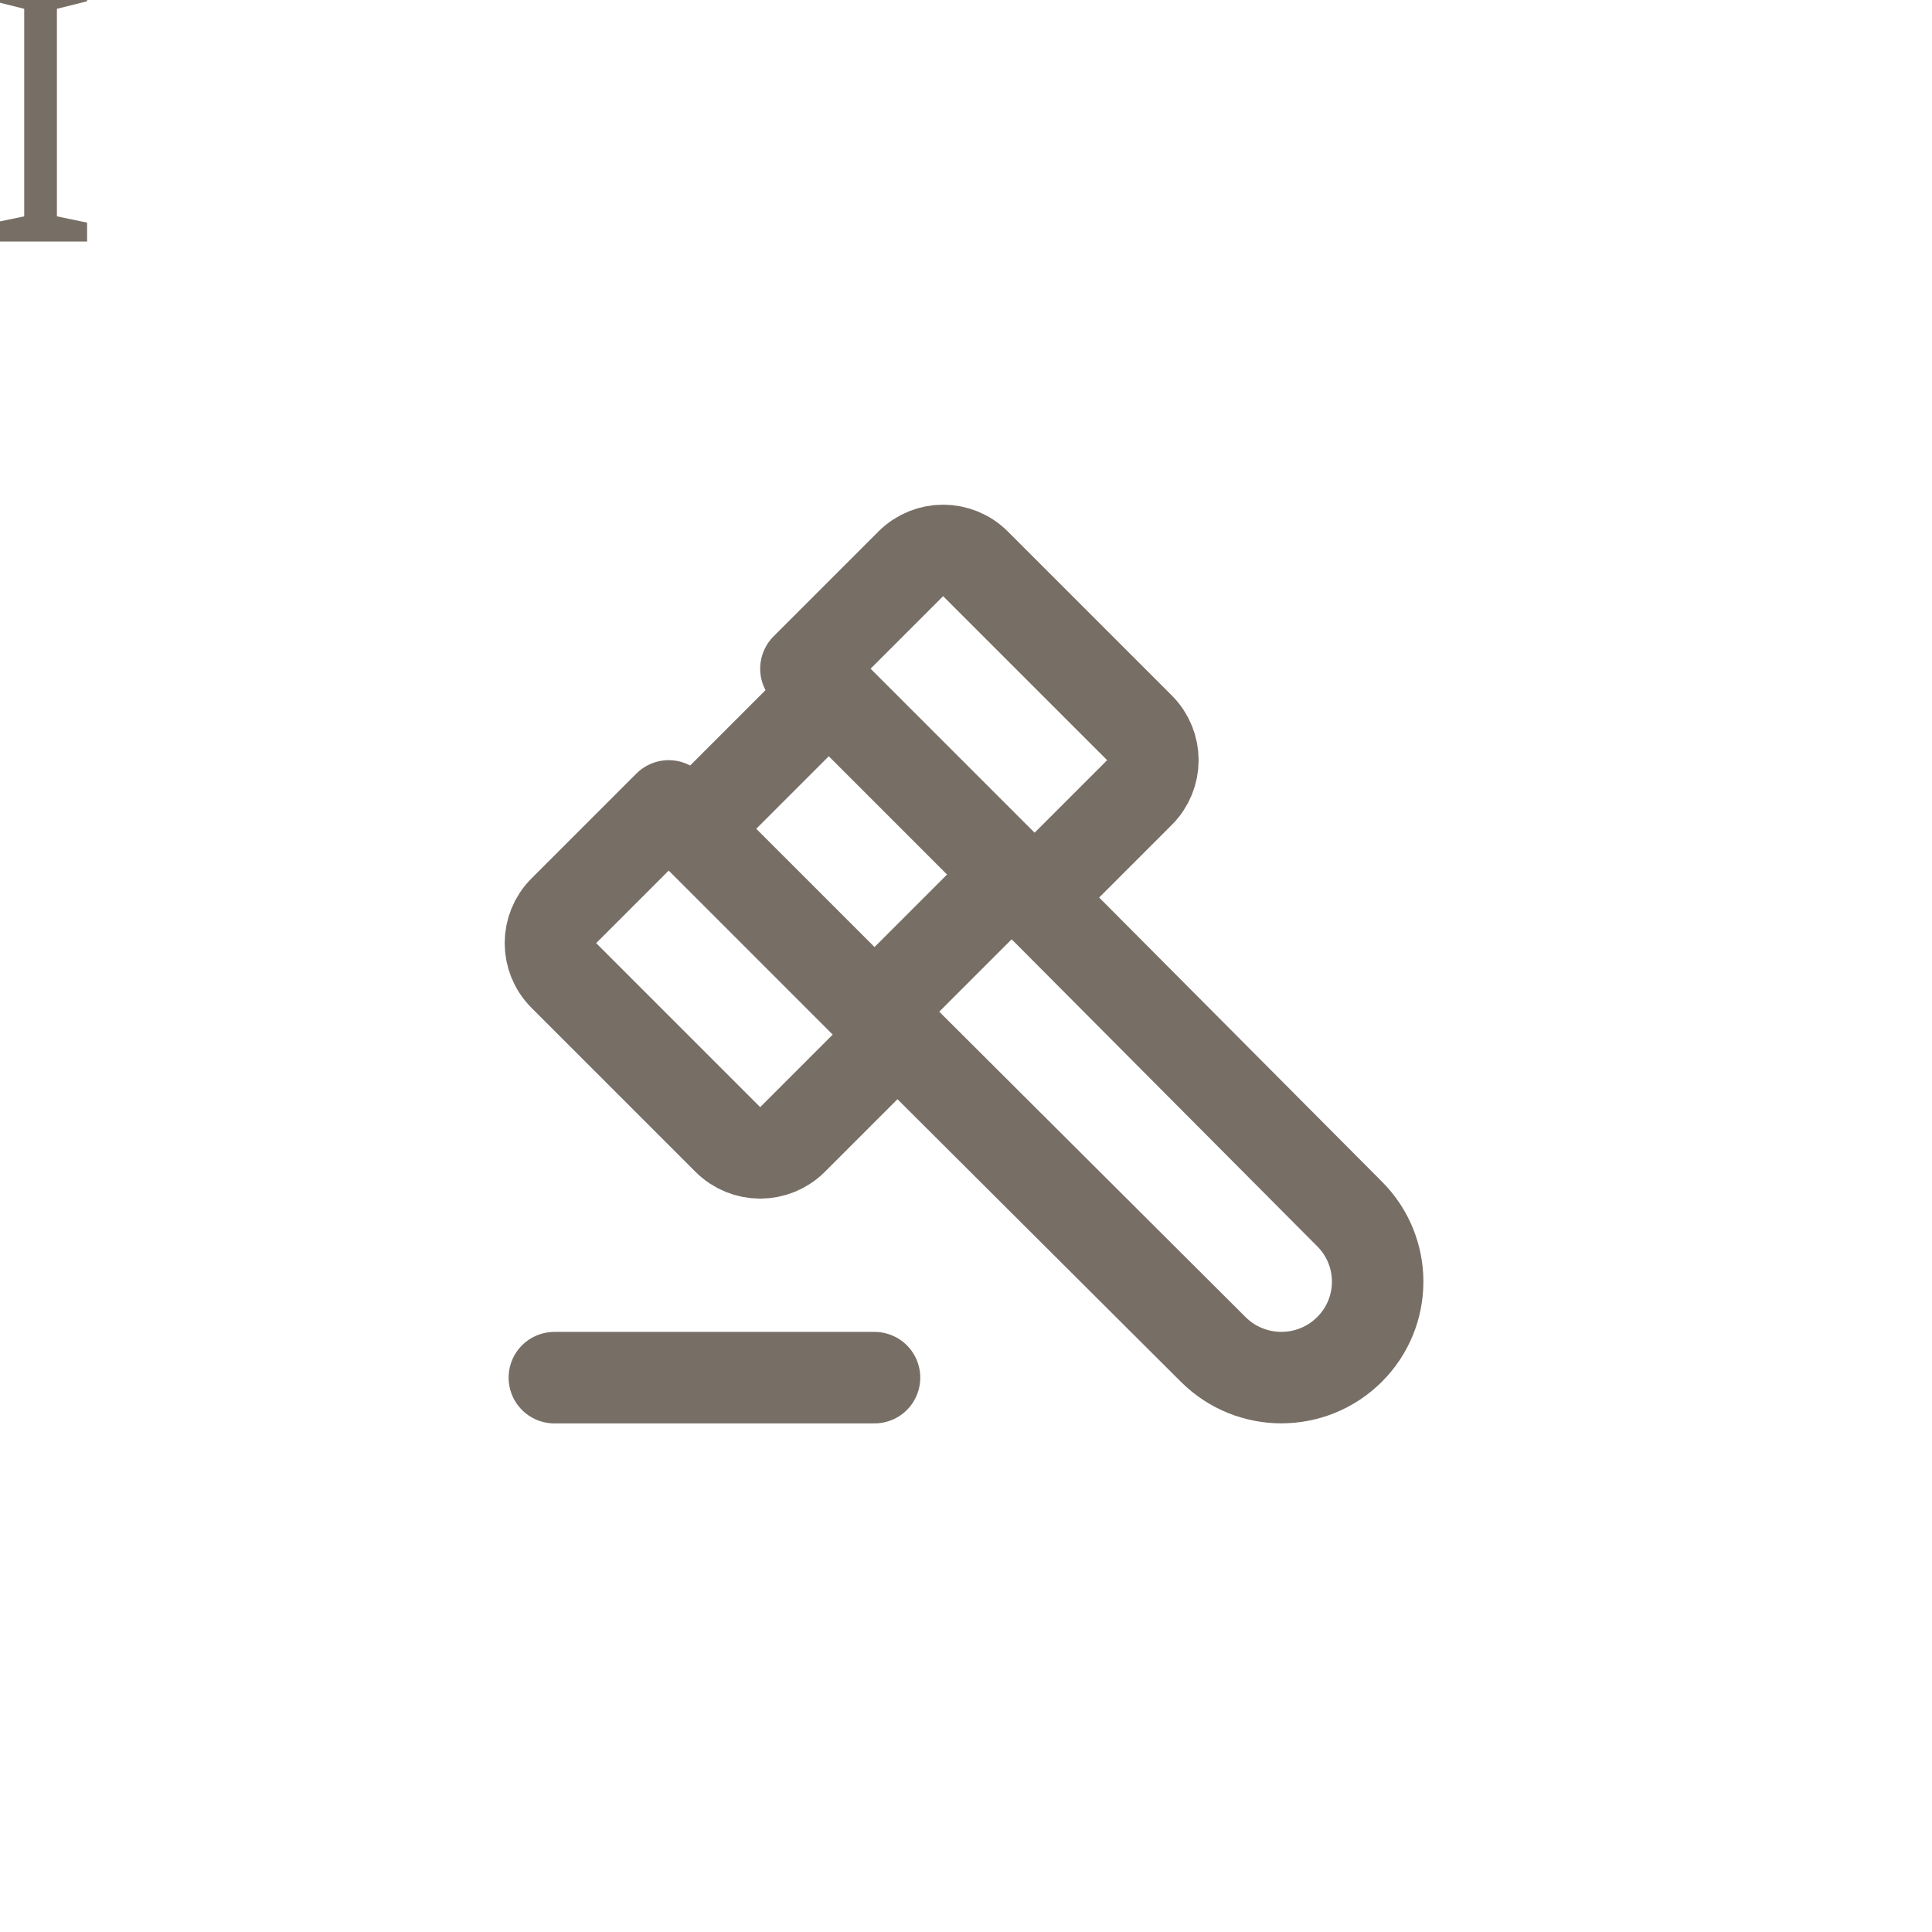
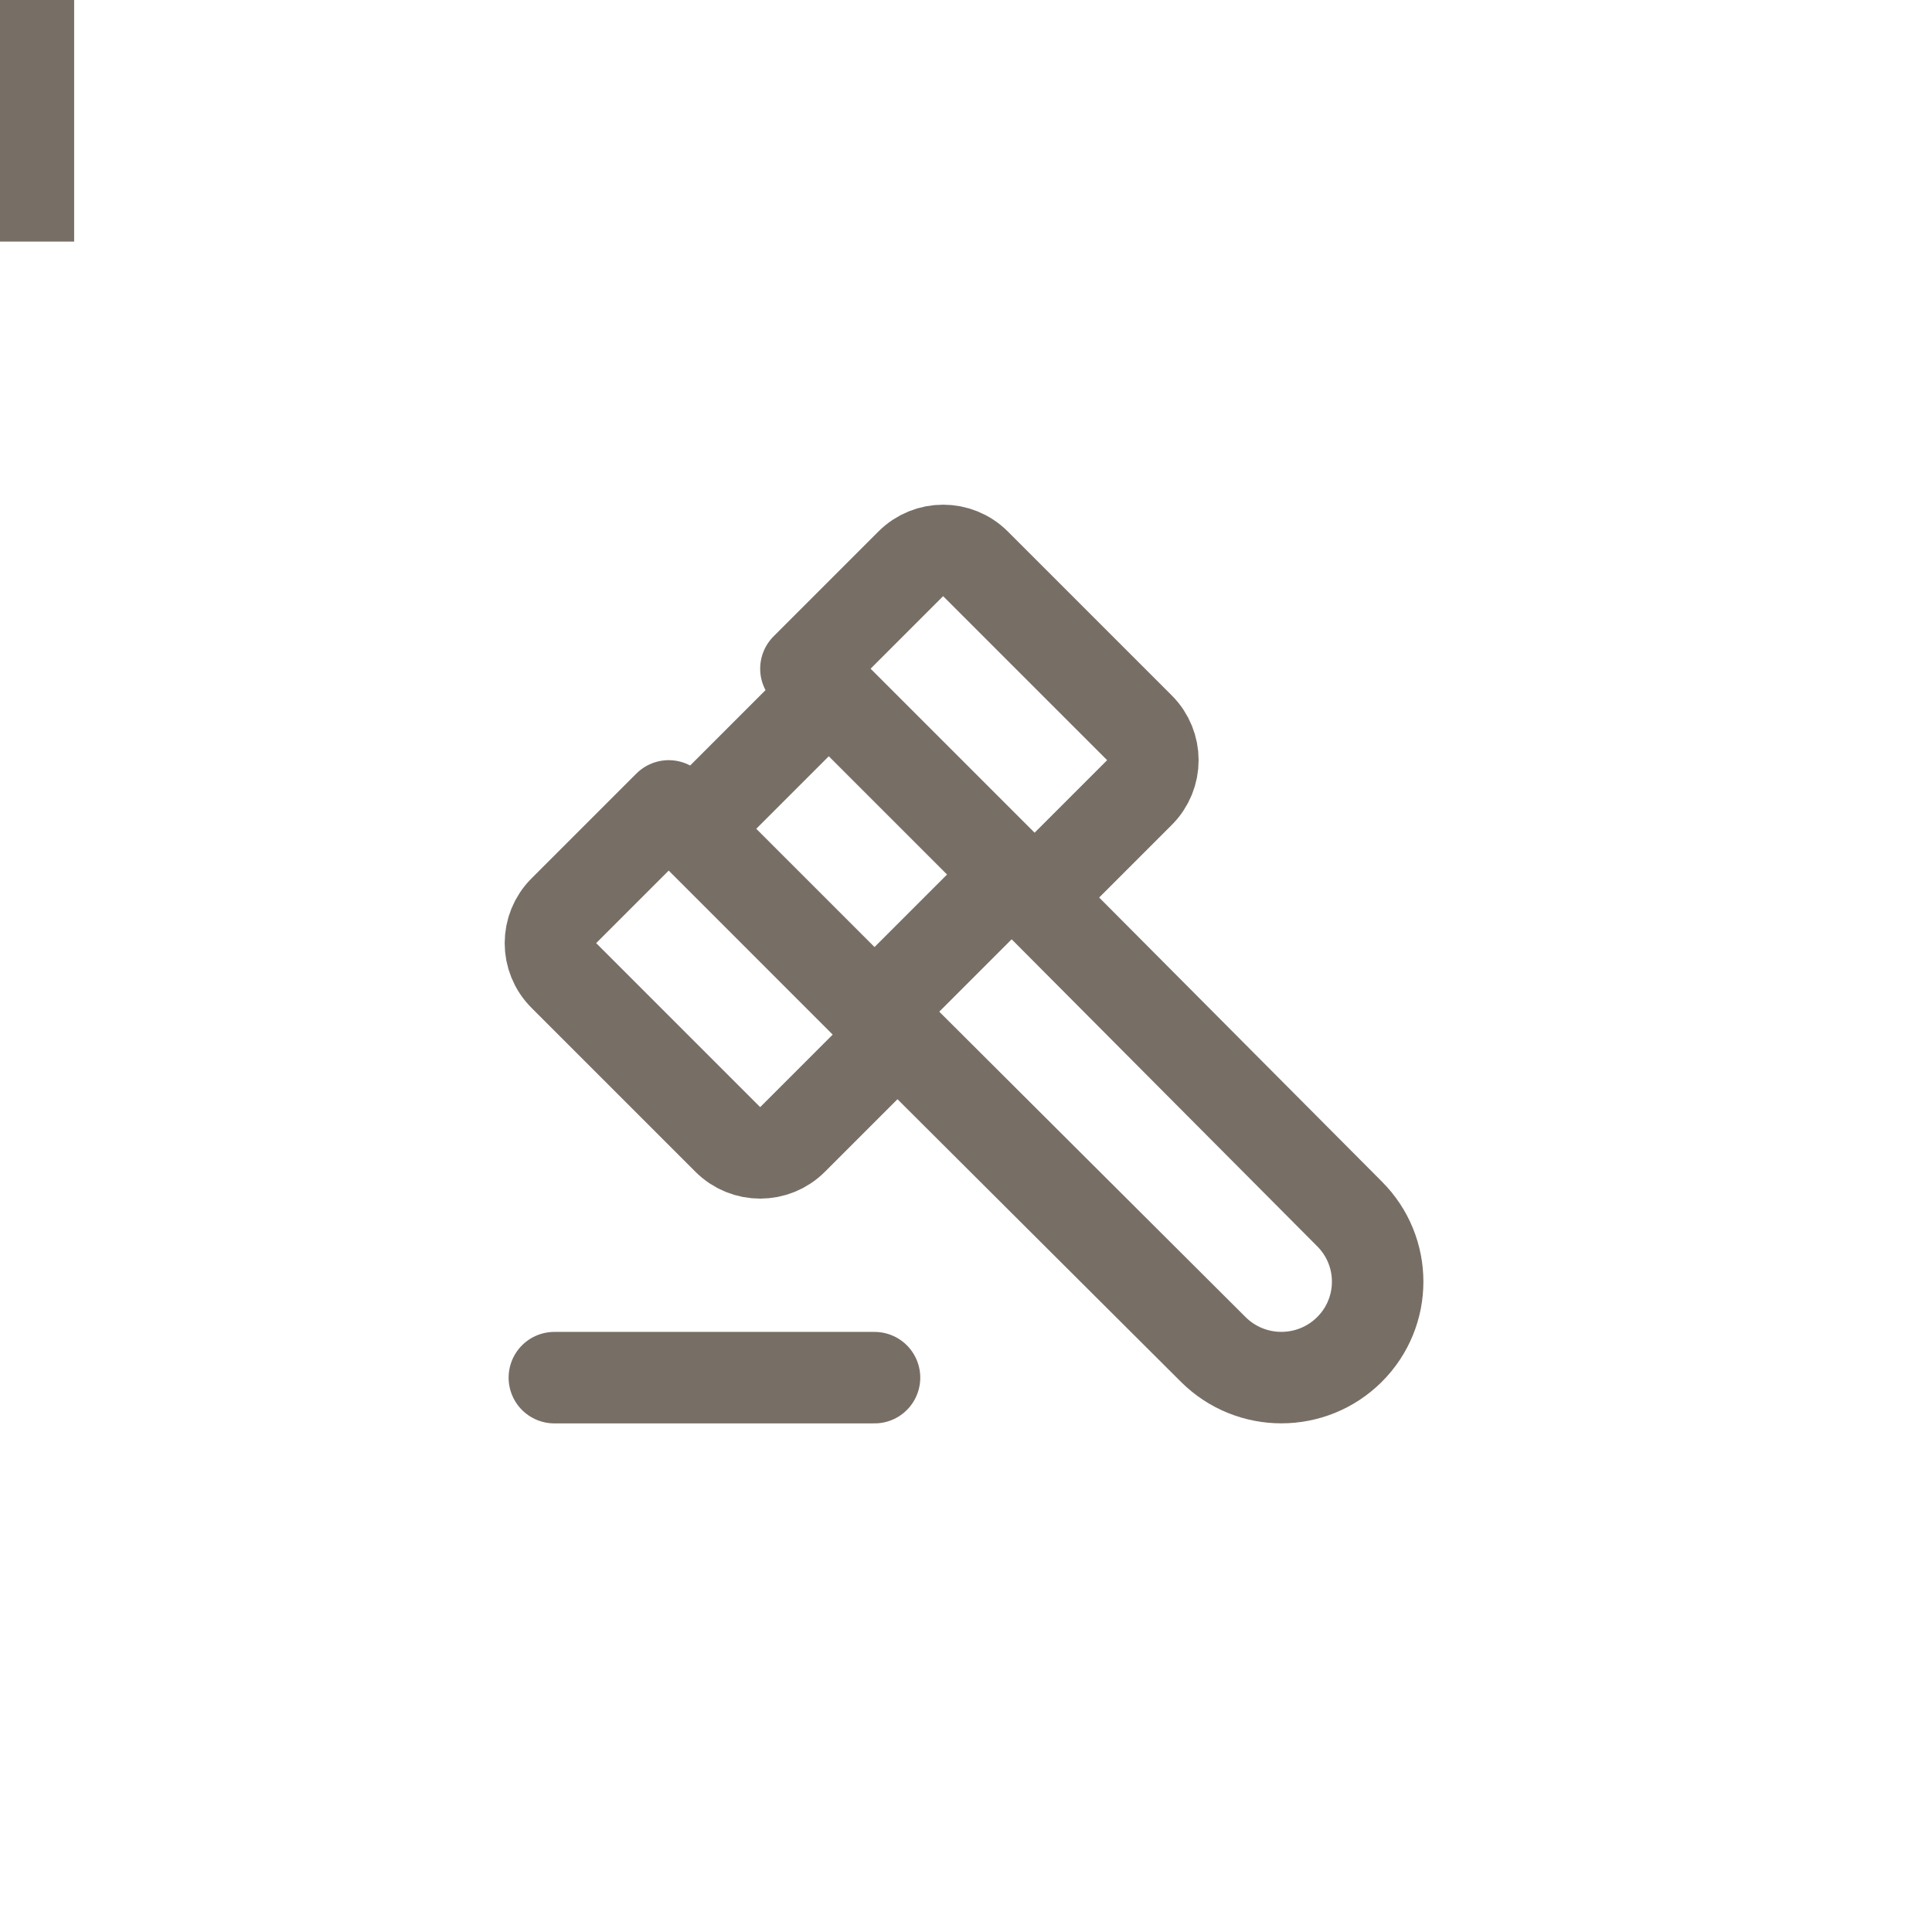
<svg xmlns="http://www.w3.org/2000/svg" class="icon icon-tabler icon-tabler-gavel" width="44" height="44" viewBox="0 0 24 24" stroke-width="2" stroke="#776e65" fill="none" stroke-linecap="round" stroke-linejoin="round" version="1.1" id="svg14">
  <defs id="defs18" />
  <g id="g7001" transform="matrix(0.5681818,0,0,0.5681818,5.181818,5.181818)">
    <path stroke="none" d="M 0,0 H 24 V 24 H 0 Z" fill="none" id="path2" />
    <path d="m 13,10 7.383,7.418 c 0.823,0.82 0.823,2.148 0,2.967 a 2.11,2.11 0 0 1 -2.976,0 L 10,13" id="path4" />
    <path d="m 6,9 4,4" id="path6" />
    <path d="M 13,10 9,6" id="path8" />
    <path d="m 3,21 h 7" id="path10" />
    <path d="M 6.793,15.793 3.207,12.207 a 1,1 0 0 1 0,-1.414 L 5.5,8.5 6,9 9,6 8.5,5.5 10.793,3.207 a 1,1 0 0 1 1.414,0 l 3.586,3.586 a 1,1 0 0 1 0,1.414 L 13.5,10.5 13,10 l -3,3 0.5,0.5 -2.293,2.293 a 1,1 0 0 1 -1.414,0 z" id="path12" />
  </g>
-   <text xml:space="preserve" style="font-size:4.502px;font-family:'Bauhaus 93';-inkscape-font-specification:'Bauhaus 93, ';fill:#776e65;fill-opacity:1;stroke:none;stroke-width:13.245;stroke-linecap:round;stroke-miterlimit:16.7;stroke-dasharray:none;paint-order:markers fill stroke" x="-0.262" y="3.001" id="text301">
-     <tspan id="tspan299" style="font-style:normal;font-variant:normal;font-weight:normal;font-stretch:normal;font-family:'Franklin Gothic Heavy';-inkscape-font-specification:'Franklin Gothic Heavy, ';fill:#776e65;fill-opacity:1;stroke:none;stroke-width:13.245;stroke-dasharray:none" x="-0.262" y="3.001">I</tspan>
-   </text>
+   <g aria-label="I" id="text301" style="font-size:4.502px;font-family:'Bauhaus 93';-inkscape-font-specification:'Bauhaus 93, ';fill:#776e65;stroke:none;stroke-width:13.245;stroke-miterlimit:16.7;paint-order:markers fill stroke">
+     <path d="M 0.921,0 V 3.001 H 0 V 0 Z" style="font-family:'Franklin Gothic Heavy';-inkscape-font-specification:'Franklin Gothic Heavy, '" id="path295" />
+   </g>
</svg>
